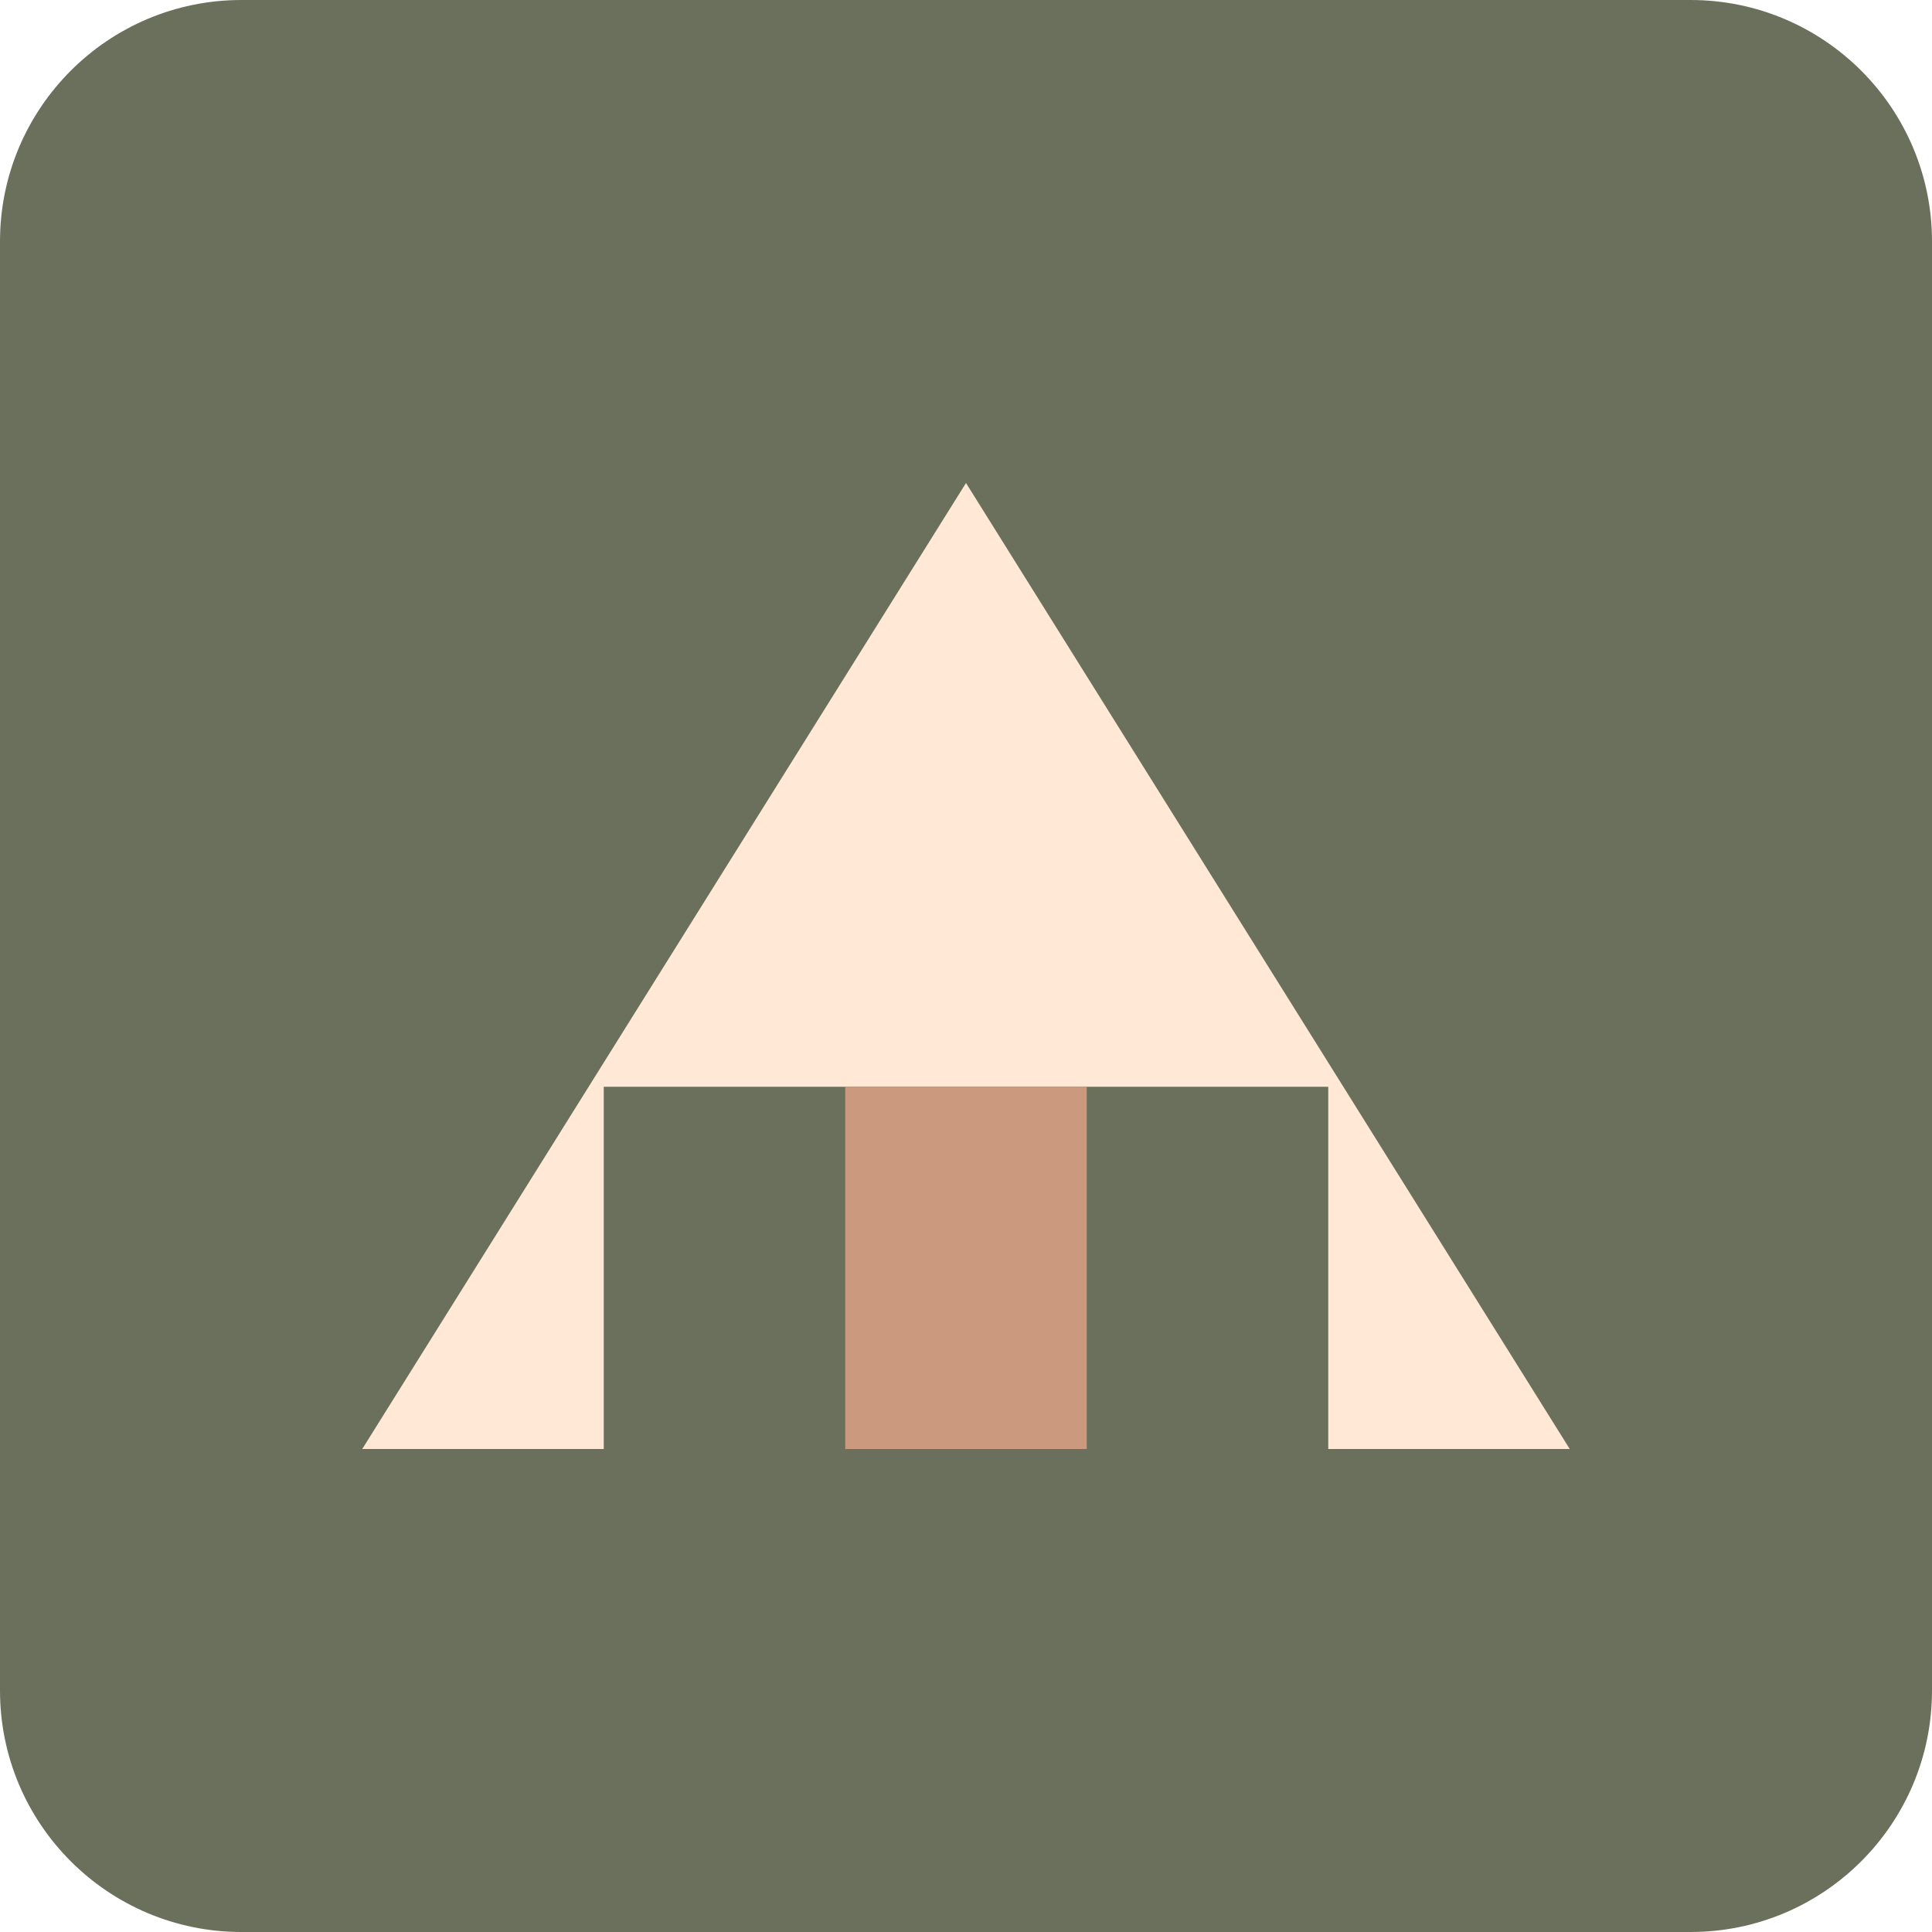
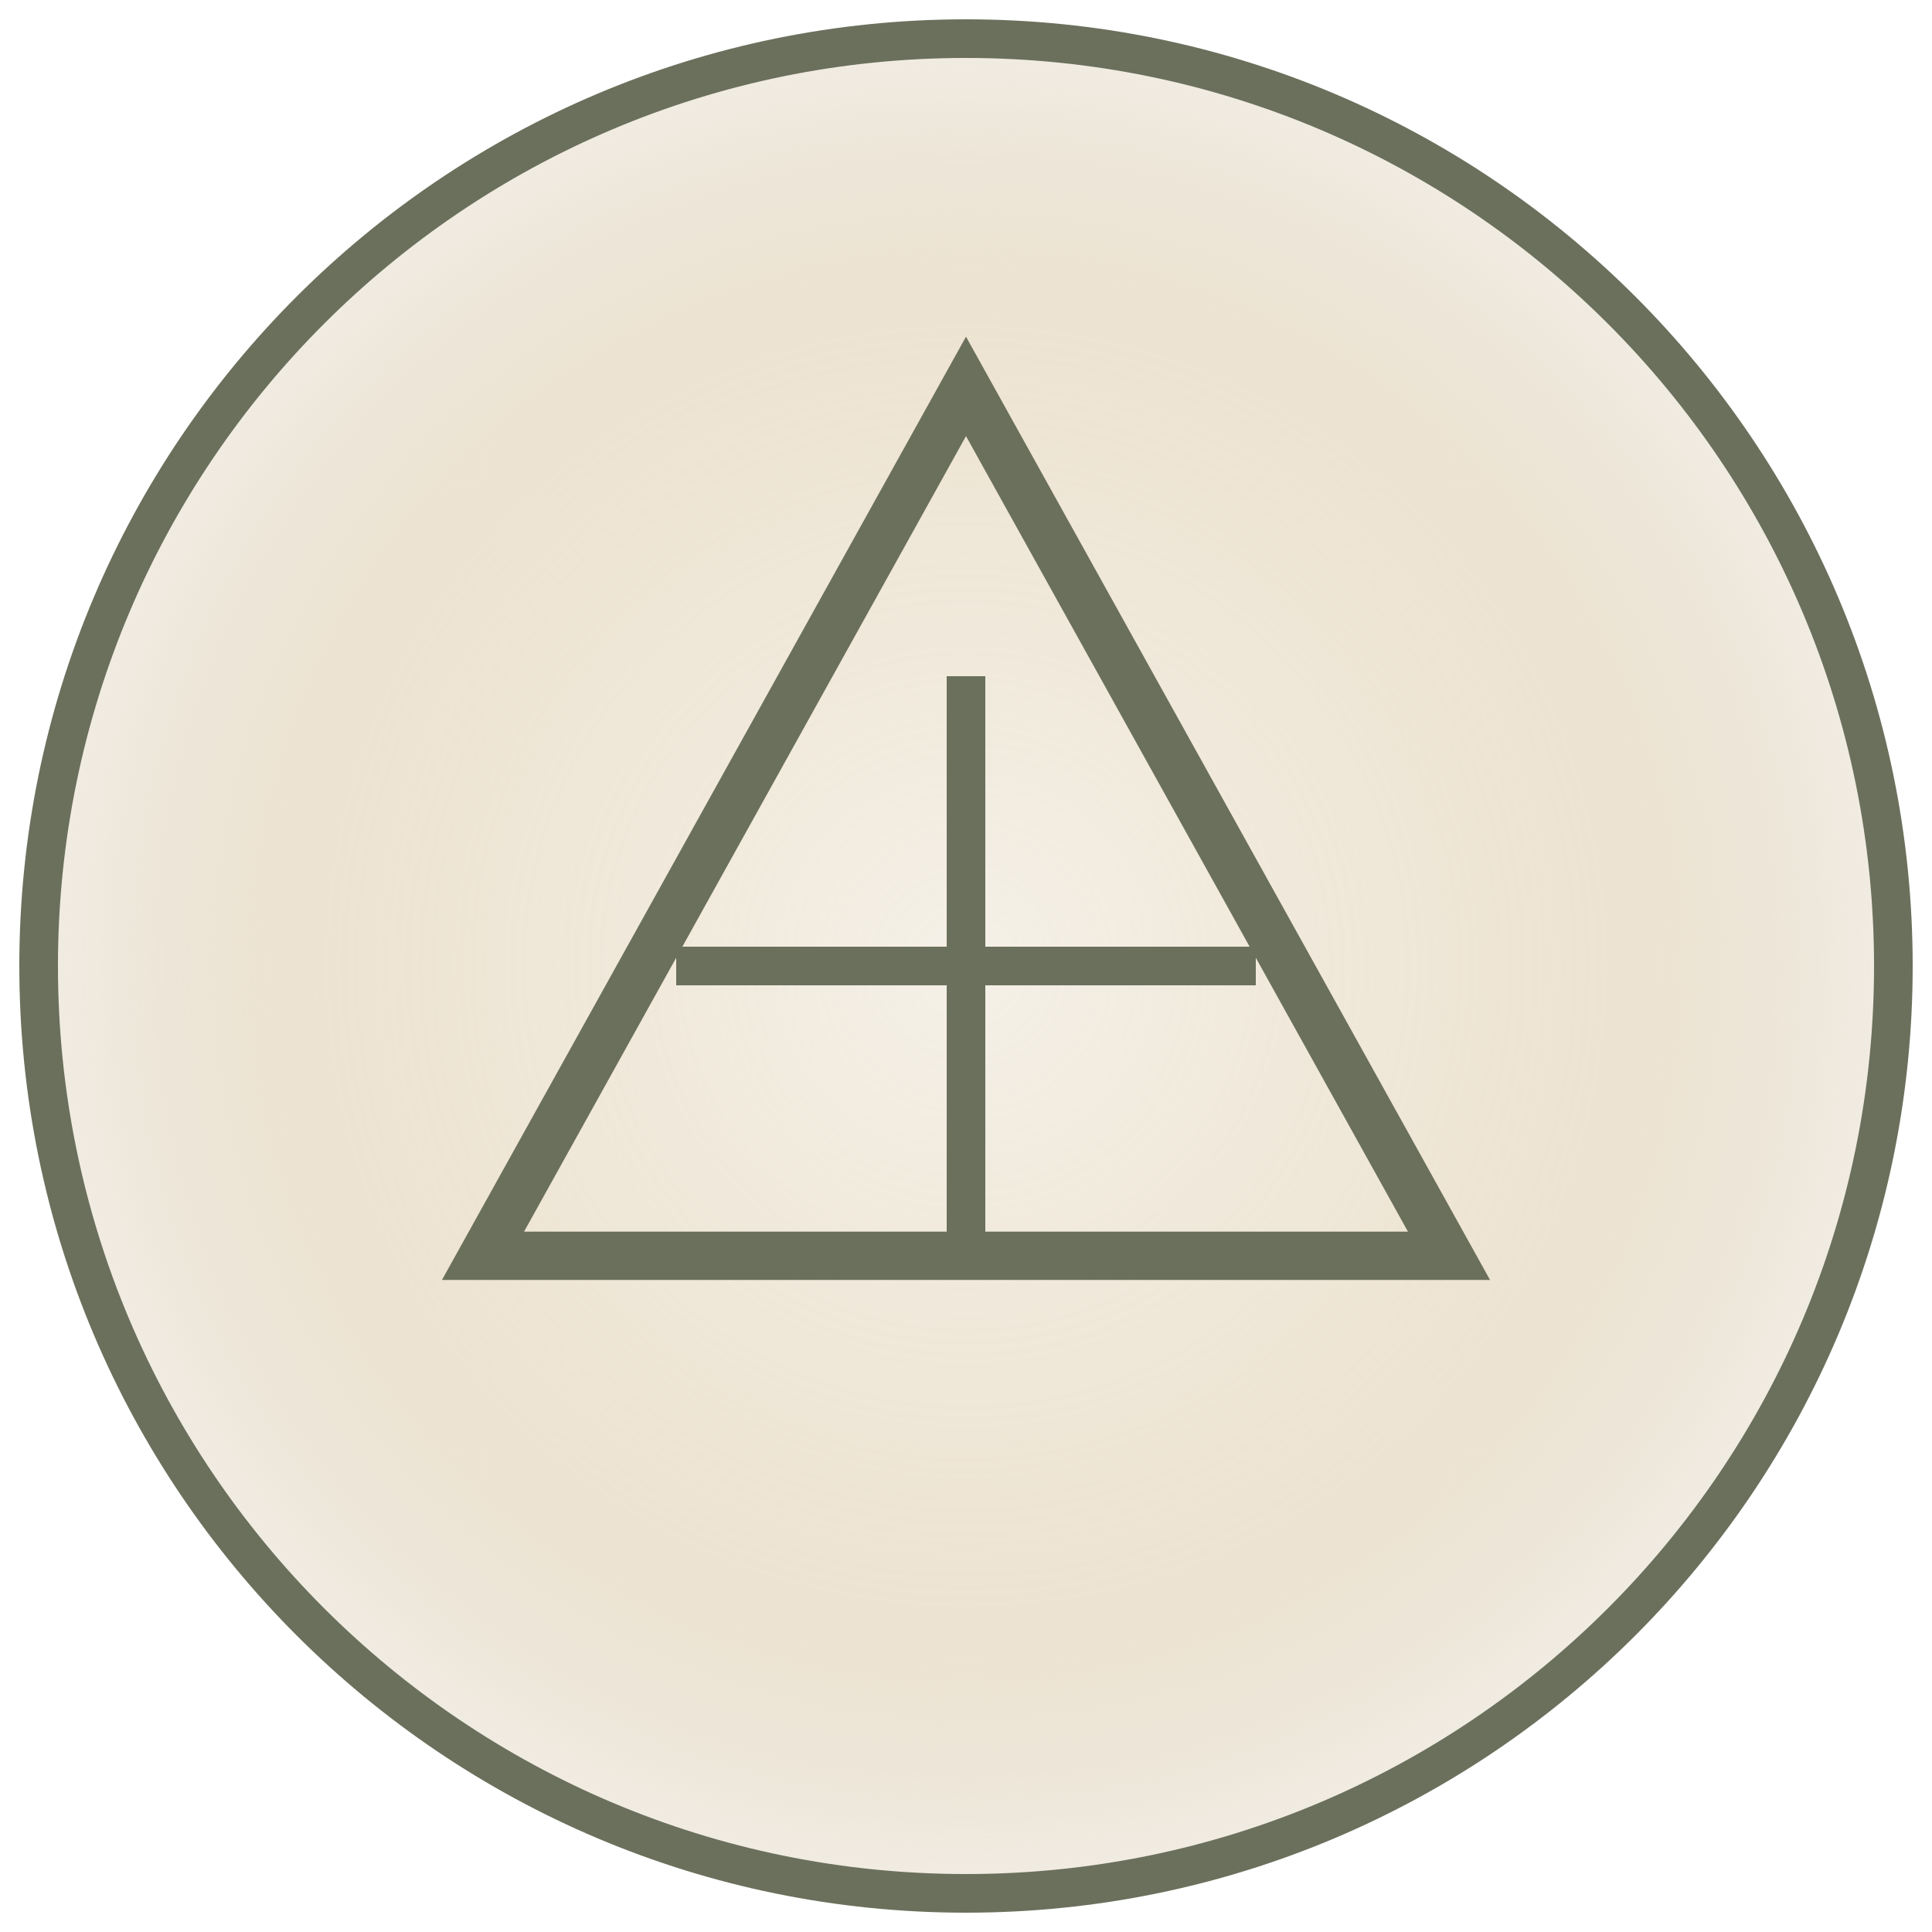
- <svg xmlns="http://www.w3.org/2000/svg" viewBox="0 0 16 16" width="16" height="16">
-   <rect width="16" height="16" fill="#6b705c" rx="2" />
-   <path d="M3 12 L8 4 L13 12 L11 12 L11 9 L5 9 L5 12 Z" fill="#ffe8d6" />
-   <rect x="7" y="9" width="2" height="3" fill="#cb997e" />
+ <svg xmlns="http://www.w3.org/2000/svg" viewBox="0 0 100 100" width="100" height="100">
+   <defs>
+     <radialGradient id="glow" cx="50%" cy="50%" r="50%">
+       <stop offset="0%" style="stop-color:#f5f1e8;stop-opacity:1" />
+       <stop offset="70%" style="stop-color:#e8dcc6;stop-opacity:0.8" />
+       <stop offset="100%" style="stop-color:#d4c5a9;stop-opacity:0.3" />
+     </radialGradient>
+   </defs>
+   <circle cx="50" cy="50" r="48" fill="url(#glow)" stroke="#6b705c" stroke-width="2" />
+   <path d="M 50 20 L 25 65 L 75 65 Z" fill="none" stroke="#6b705c" stroke-width="2.5" />
+   <line x1="35" y1="50" x2="65" y2="50" stroke="#6b705c" stroke-width="2" />
+   <line x1="50" y1="35" x2="50" y2="65" stroke="#6b705c" stroke-width="2" />
</svg>
